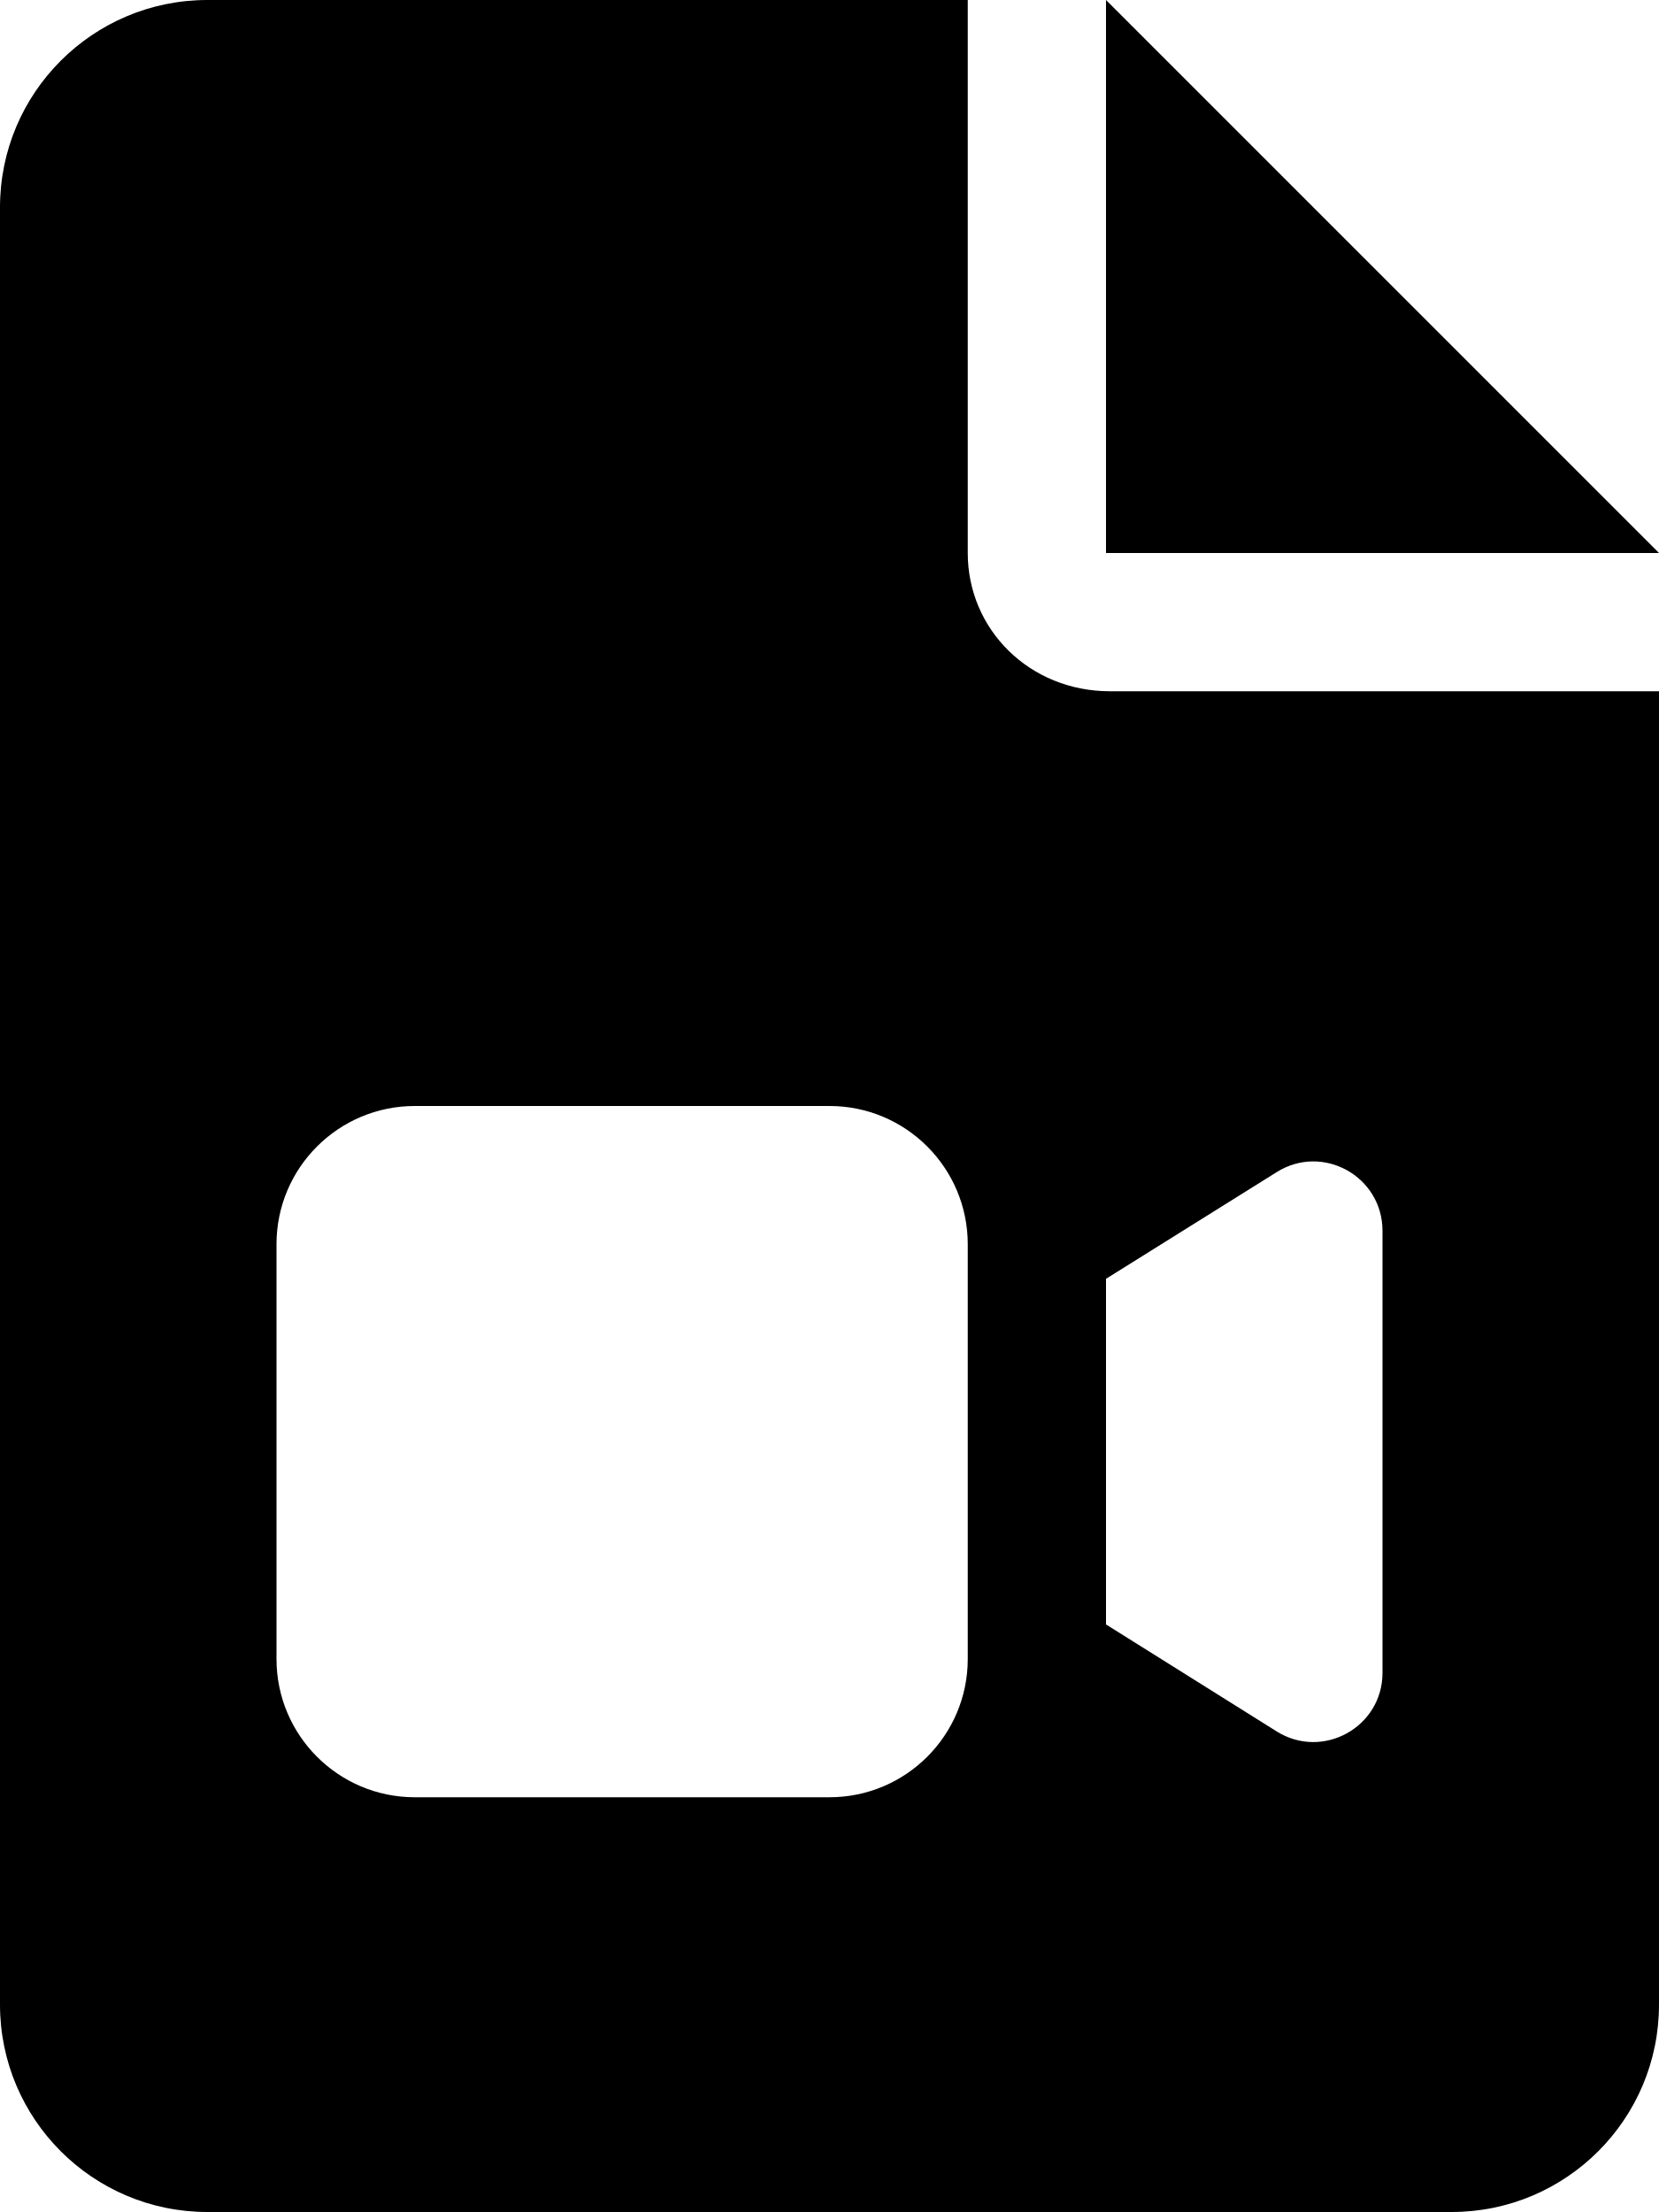
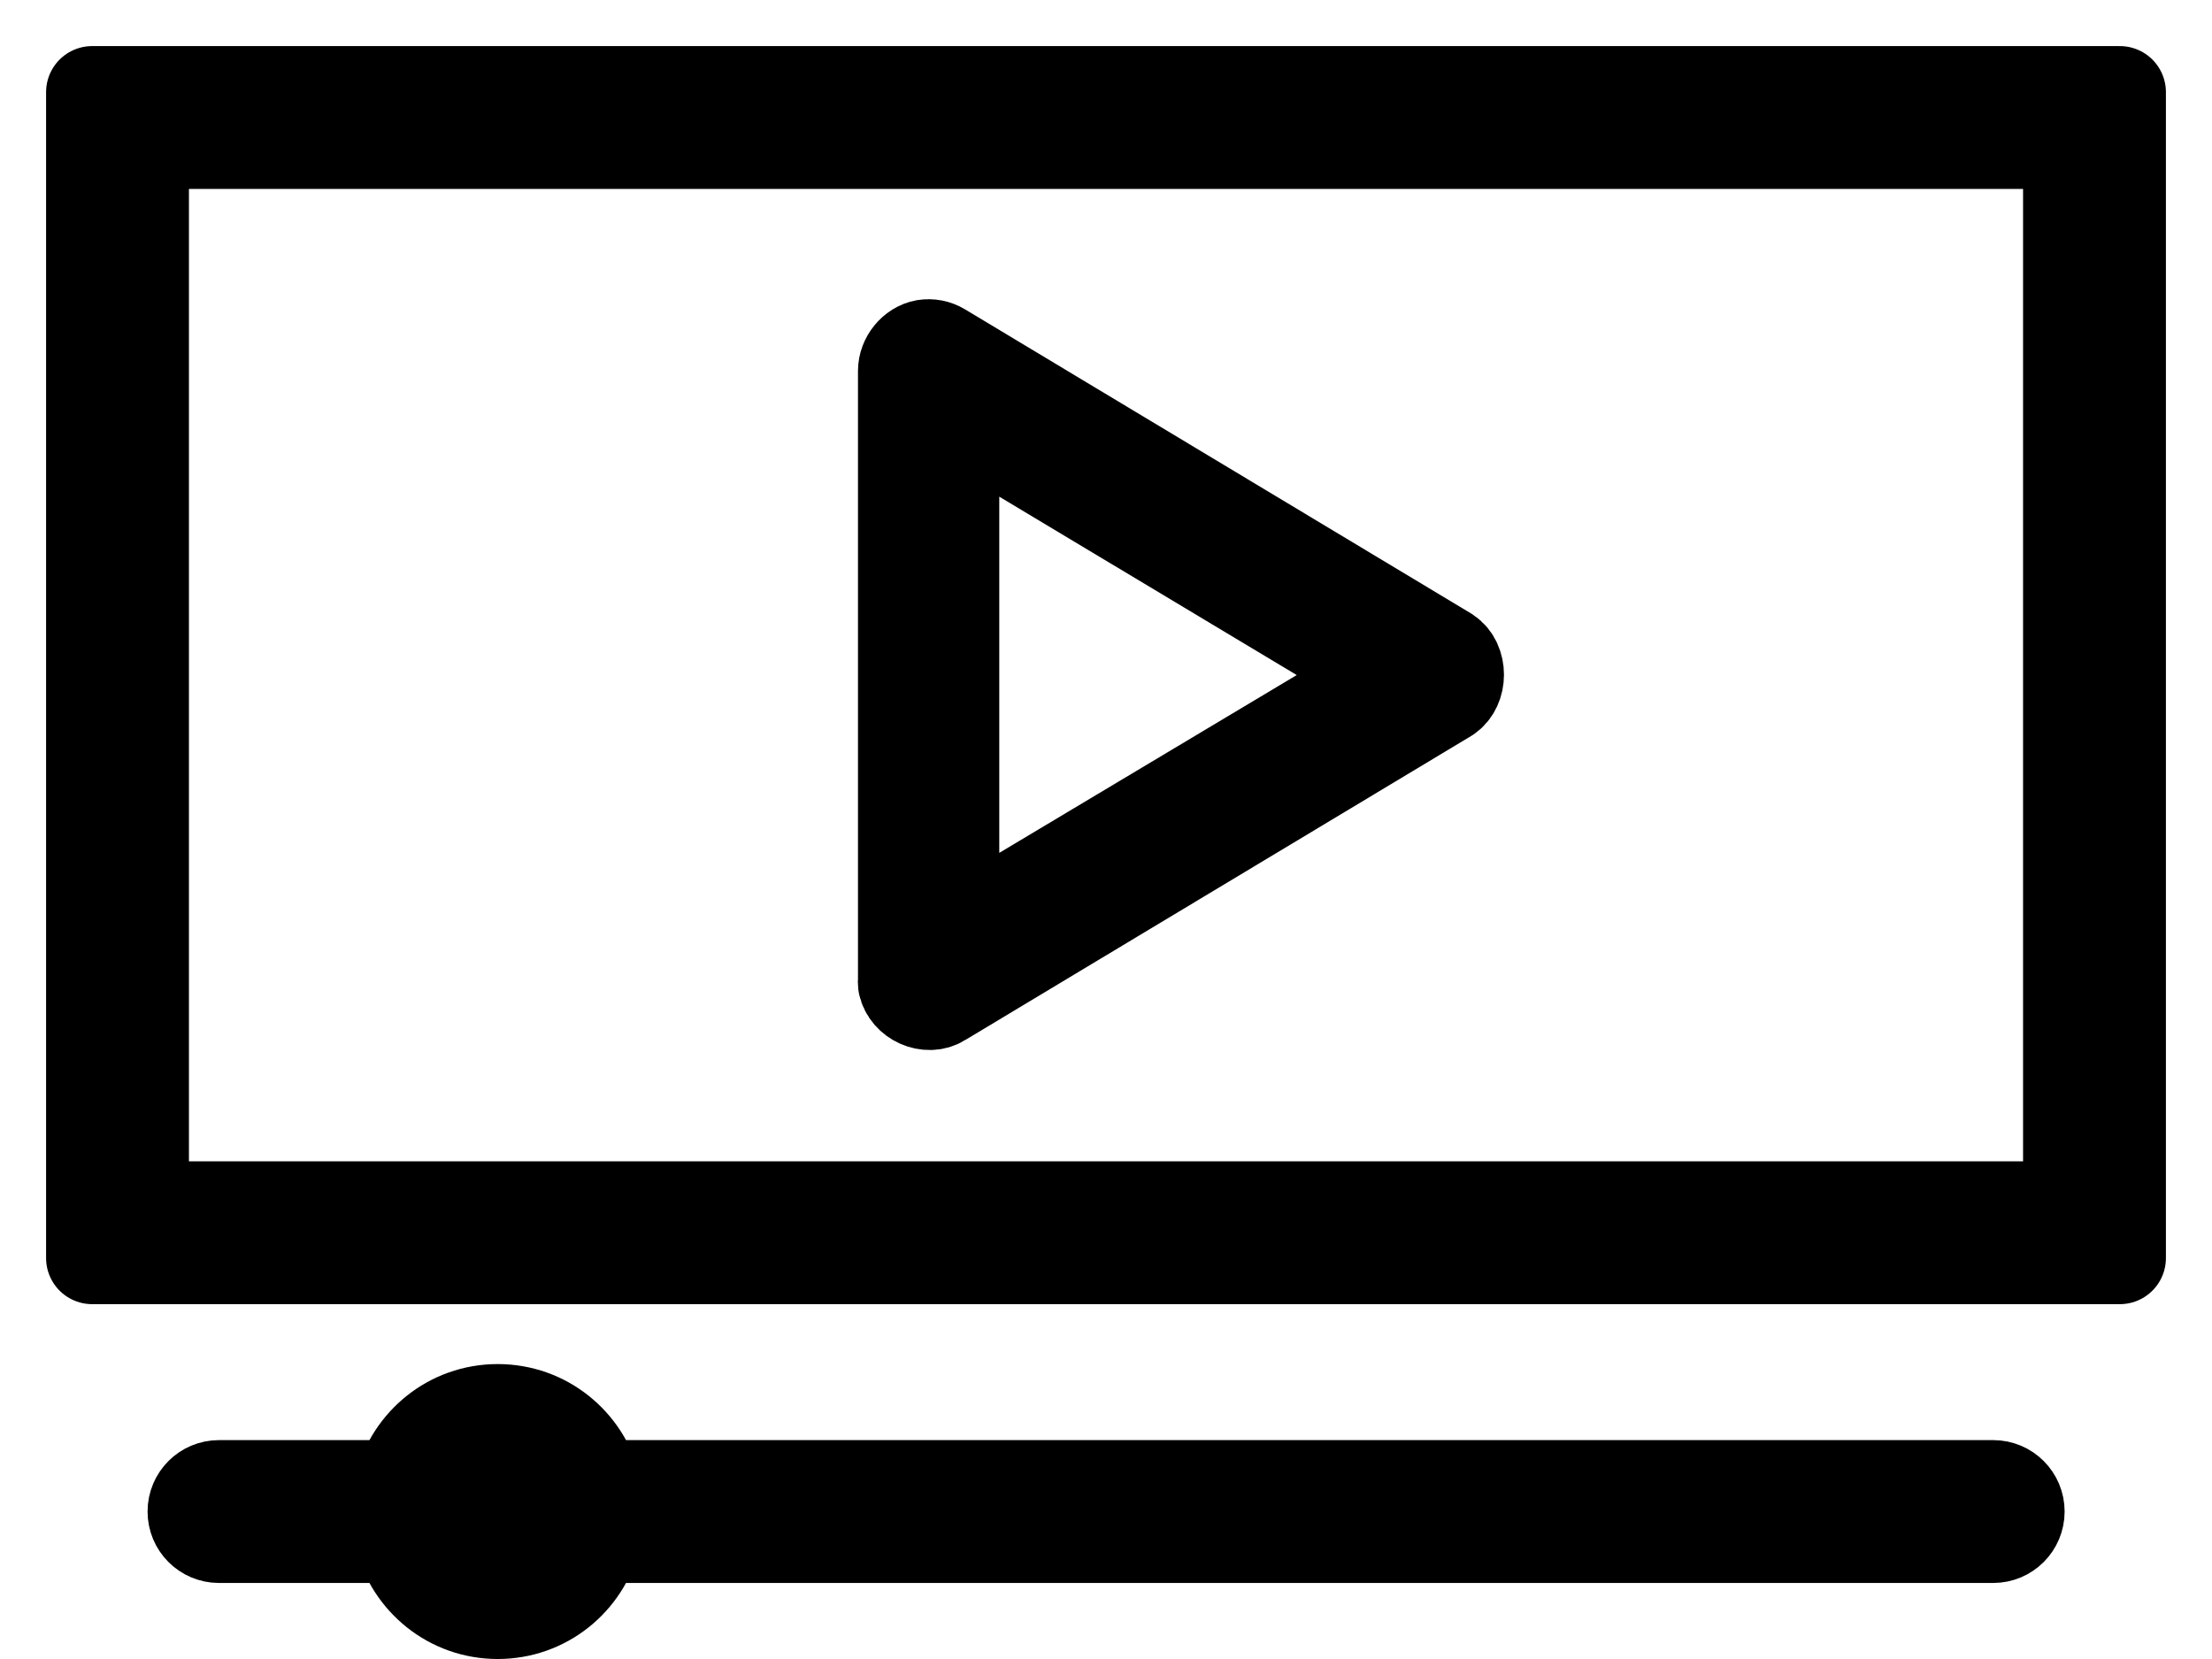
- <svg xmlns="http://www.w3.org/2000/svg" viewBox="0 0 384 512">
-   <path d="M256 0v128h128L256 0zM224 128L224 0H48C21.49 0 0 21.49 0 48v416C0 490.5 21.49 512 48 512h288c26.51 0 48-21.49 48-48V160h-127.1C238.3 160 224 145.7 224 128zM224 384c0 17.67-14.33 32-32 32H96c-17.67 0-32-14.33-32-32V288c0-17.67 14.33-32 32-32h96c17.67 0 32 14.33 32 32V384zM320 284.9v102.3c0 12.57-13.82 20.23-24.48 13.57L256 376v-80l39.52-24.7C306.2 264.6 320 272.3 320 284.9z" />
+ <svg xmlns="http://www.w3.org/2000/svg" width="24" height="18" viewBox="0 0 24 18" fill="none">
+   <path d="M1 1V13.65H23V1H1ZM1.55 1.55H22.45V13.1H1.55V1.55ZM10.032 3.75C9.909 3.772 9.809 3.895 9.809 4.025V10.625C9.807 10.642 9.807 10.659 9.809 10.677C9.845 10.851 10.066 10.95 10.213 10.857L15.704 7.557C15.856 7.456 15.856 7.185 15.704 7.085L10.213 3.785C10.159 3.752 10.094 3.74 10.032 3.75V3.75ZM10.342 4.506L15.043 7.325L10.342 10.135V4.506ZM5.4 15.3C4.888 15.3 4.466 15.651 4.344 16.125H2.376C2.224 16.125 2.101 16.248 2.101 16.4C2.101 16.552 2.224 16.675 2.376 16.675H4.344C4.466 17.149 4.888 17.5 5.4 17.5C5.913 17.5 6.335 17.149 6.457 16.675H21.626C21.778 16.675 21.901 16.552 21.901 16.4C21.901 16.248 21.778 16.125 21.626 16.125H6.457C6.335 15.651 5.913 15.3 5.4 15.3Z" fill="black" stroke="black" stroke-linejoin="round" />
</svg>
